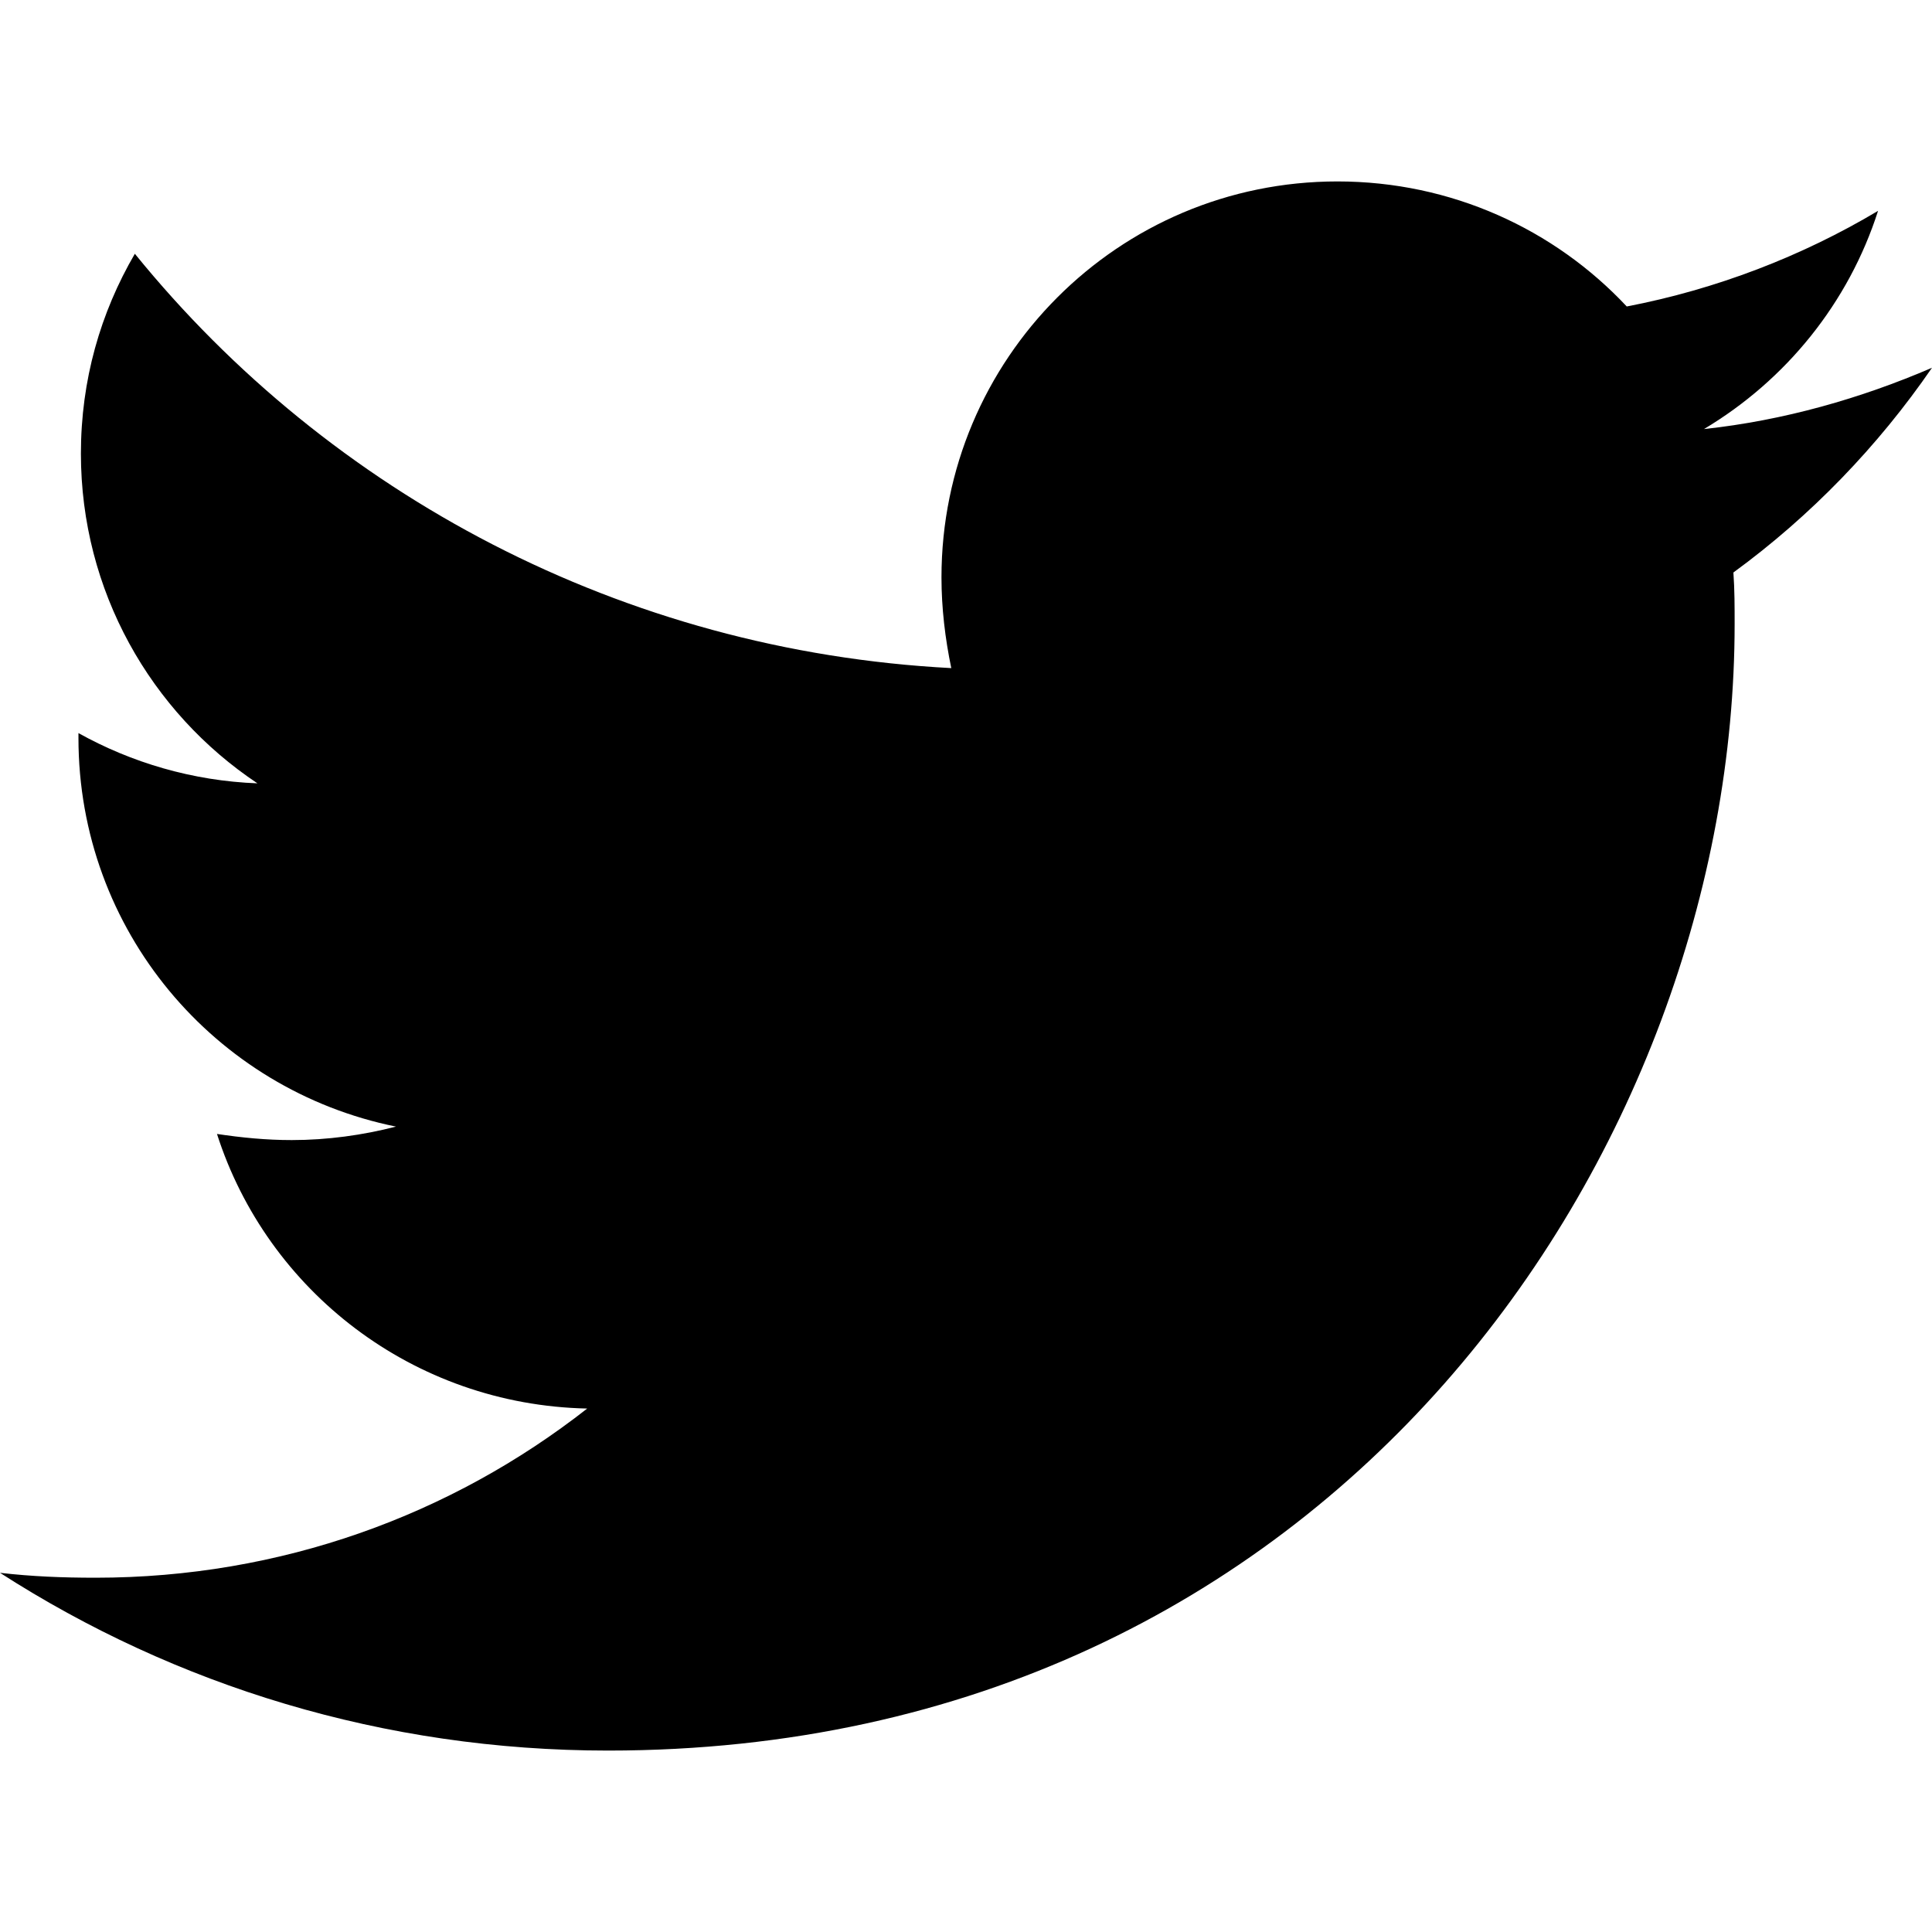
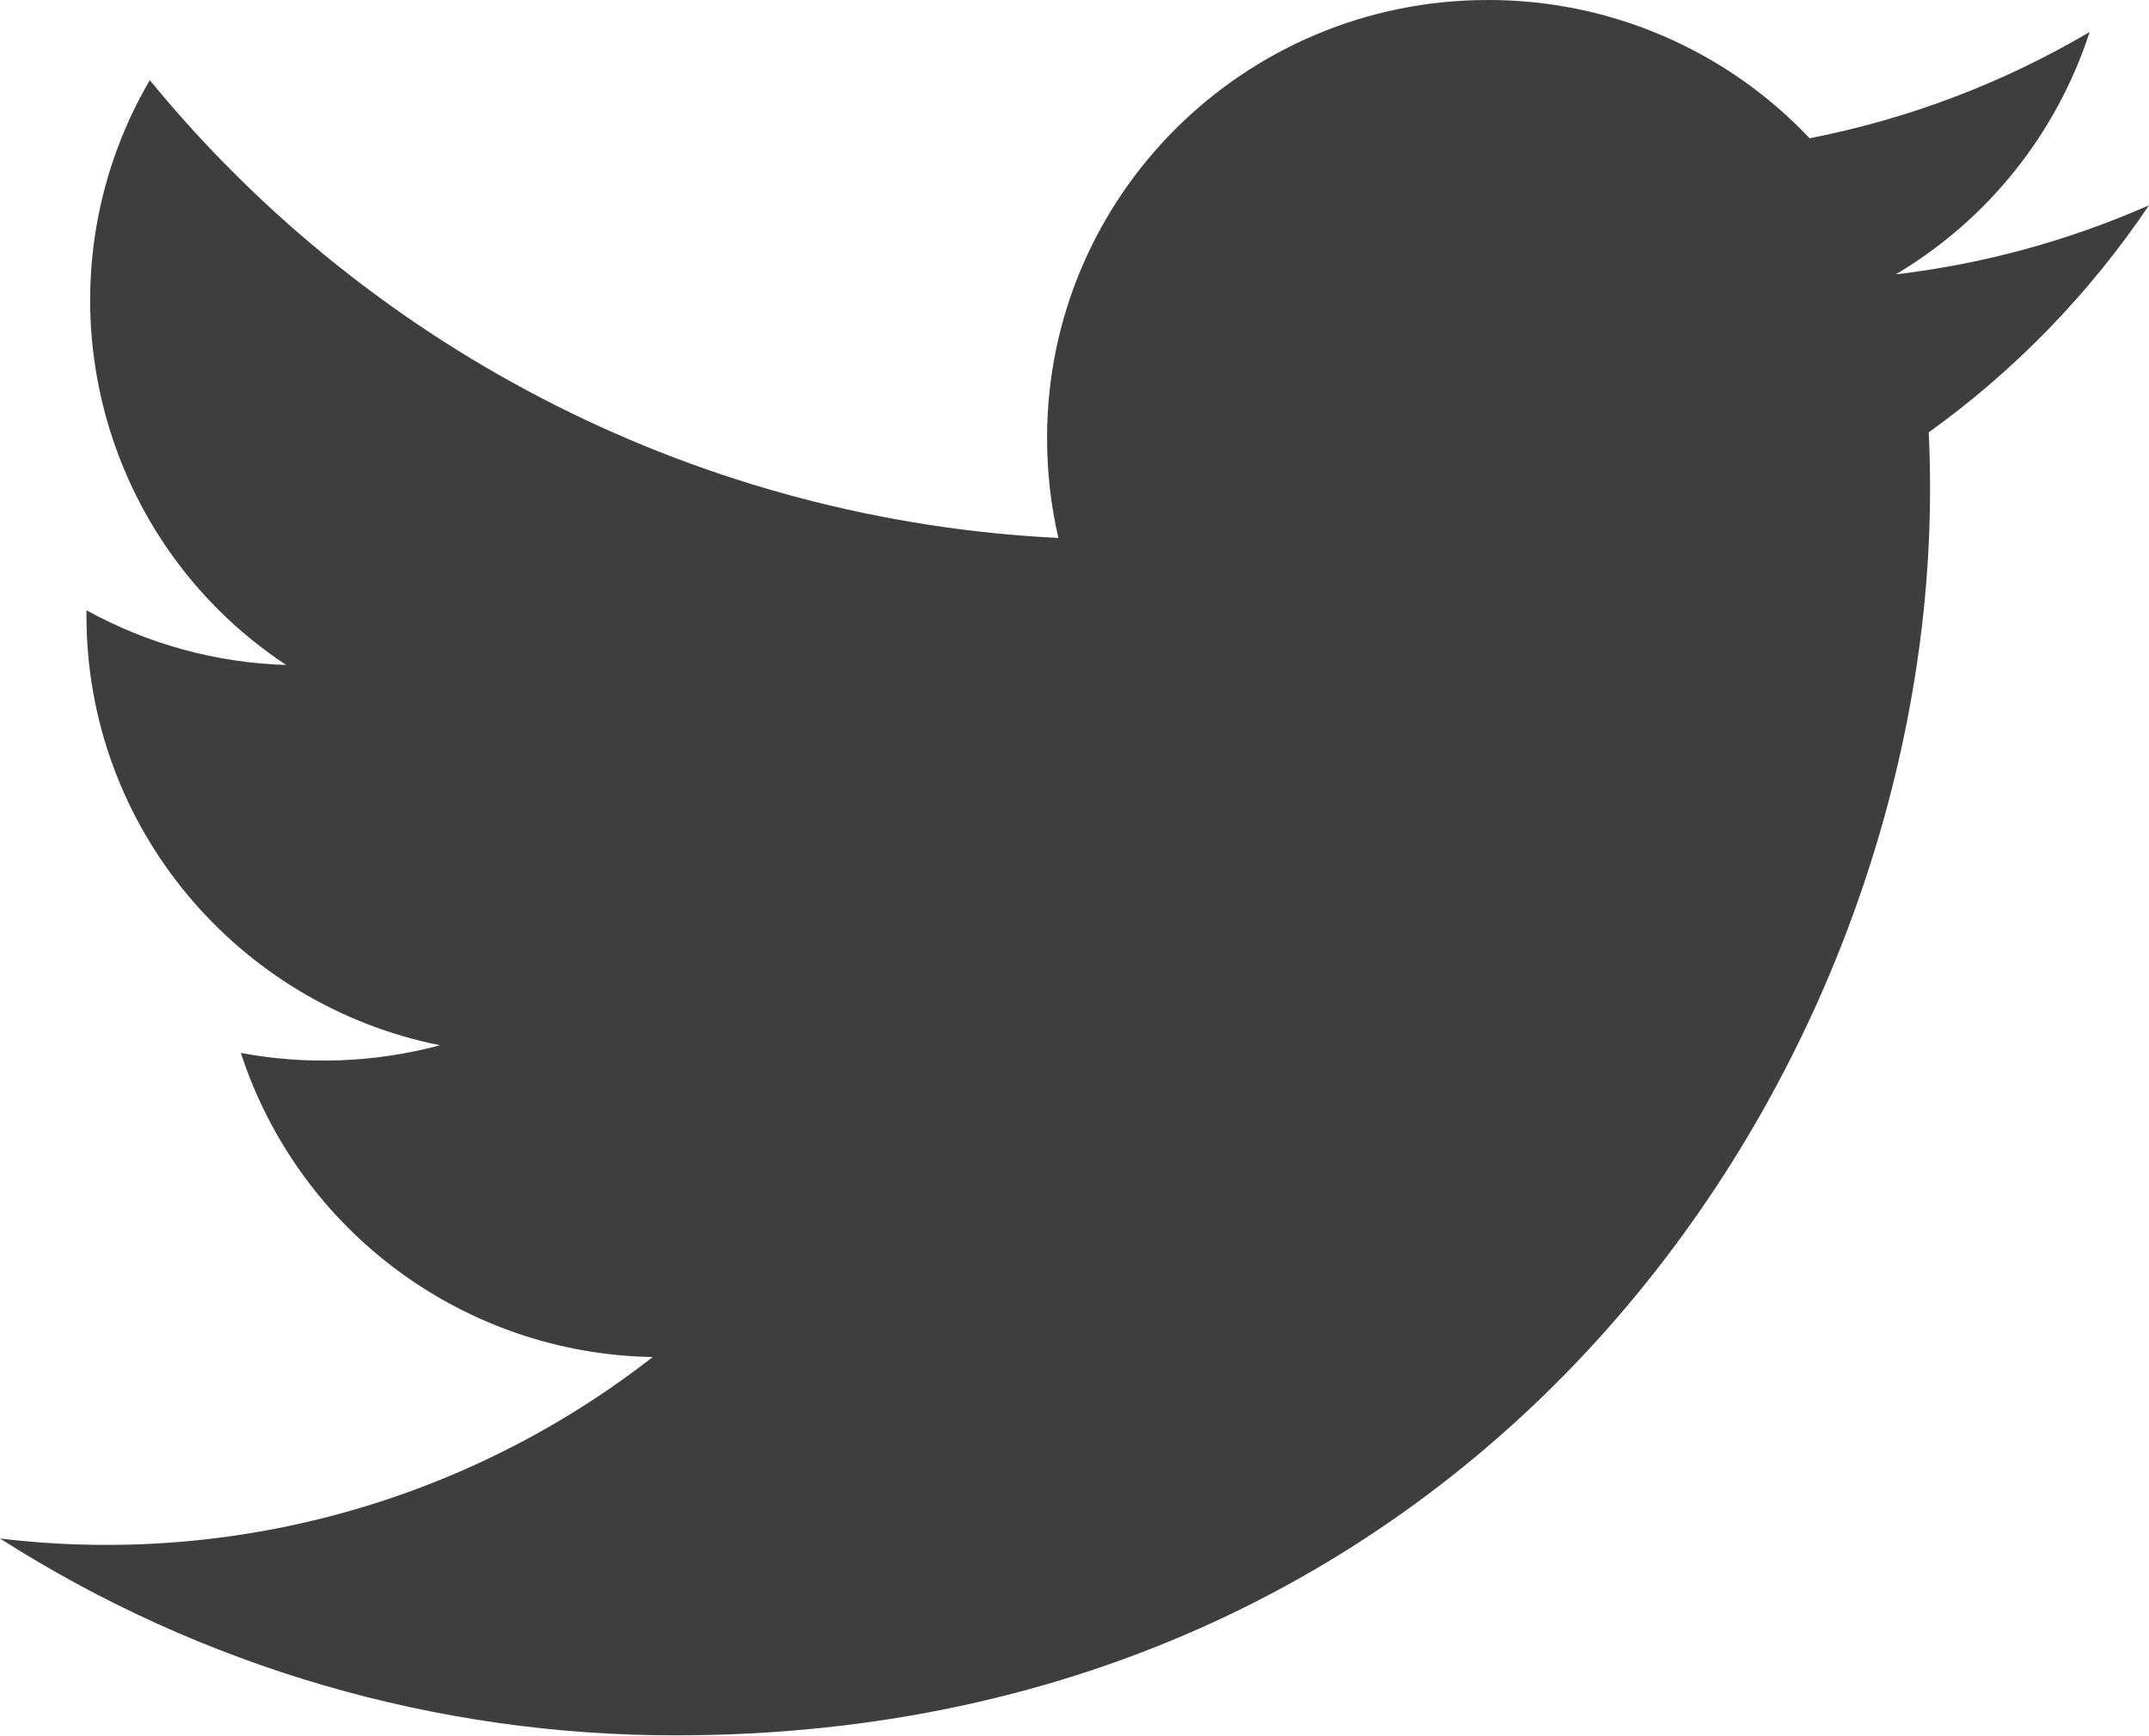
- <svg xmlns="http://www.w3.org/2000/svg" aria-hidden="true" data-prefix="fab" data-icon="twitter" class="svg-inline--fa fa-twitter fa-w-16" role="img" viewBox="0 0 512 512">
-   <path fill="currentColor" d="M459.37 151.716c.325 4.548.325 9.097.325 13.645 0 138.72-105.583 298.558-298.558 298.558-59.452 0-114.68-17.219-161.137-47.106 8.447.974 16.568 1.299 25.34 1.299 49.055 0 94.213-16.568 130.274-44.832-46.132-.975-84.792-31.188-98.112-72.772 6.498.974 12.995 1.624 19.818 1.624 9.421 0 18.843-1.3 27.614-3.573-48.081-9.747-84.143-51.98-84.143-102.985v-1.299c13.969 7.797 30.214 12.67 47.431 13.319-28.264-18.843-46.781-51.005-46.781-87.391 0-19.492 5.197-37.36 14.294-52.954 51.655 63.675 129.3 105.258 216.365 109.807-1.624-7.797-2.599-15.918-2.599-24.04 0-57.828 46.782-104.934 104.934-104.934 30.213 0 57.502 12.67 76.67 33.137 23.715-4.548 46.456-13.32 66.599-25.34-7.798 24.366-24.366 44.833-46.132 57.827 21.117-2.273 41.584-8.122 60.426-16.243-14.292 20.791-32.161 39.308-52.628 54.253z" />
+ <svg xmlns="http://www.w3.org/2000/svg" width="26" height="21" viewBox="0 0 26 21">
+   <path fill="#3E3E3E" fill-rule="nonzero" d="M26 2.484a10.7 10.7 0 0 1-3.063.836A5.322 5.322 0 0 0 25.282.387a10.696 10.696 0 0 1-3.388 1.286A5.341 5.341 0 0 0 18.001 0c-2.945 0-5.333 2.373-5.333 5.3 0 .416.047.82.137 1.21A15.176 15.176 0 0 1 1.812.97a5.29 5.29 0 0 0 1.65 7.077 5.335 5.335 0 0 1-2.416-.662v.067c0 2.568 1.838 4.71 4.278 5.197a5.446 5.446 0 0 1-2.41.093 5.336 5.336 0 0 0 4.983 3.68A10.742 10.742 0 0 1 0 18.618 15.162 15.162 0 0 0 8.176 21c9.81 0 15.175-8.077 15.175-15.082 0-.23-.005-.458-.016-.686A10.83 10.83 0 0 0 26 2.484z" />
</svg>
